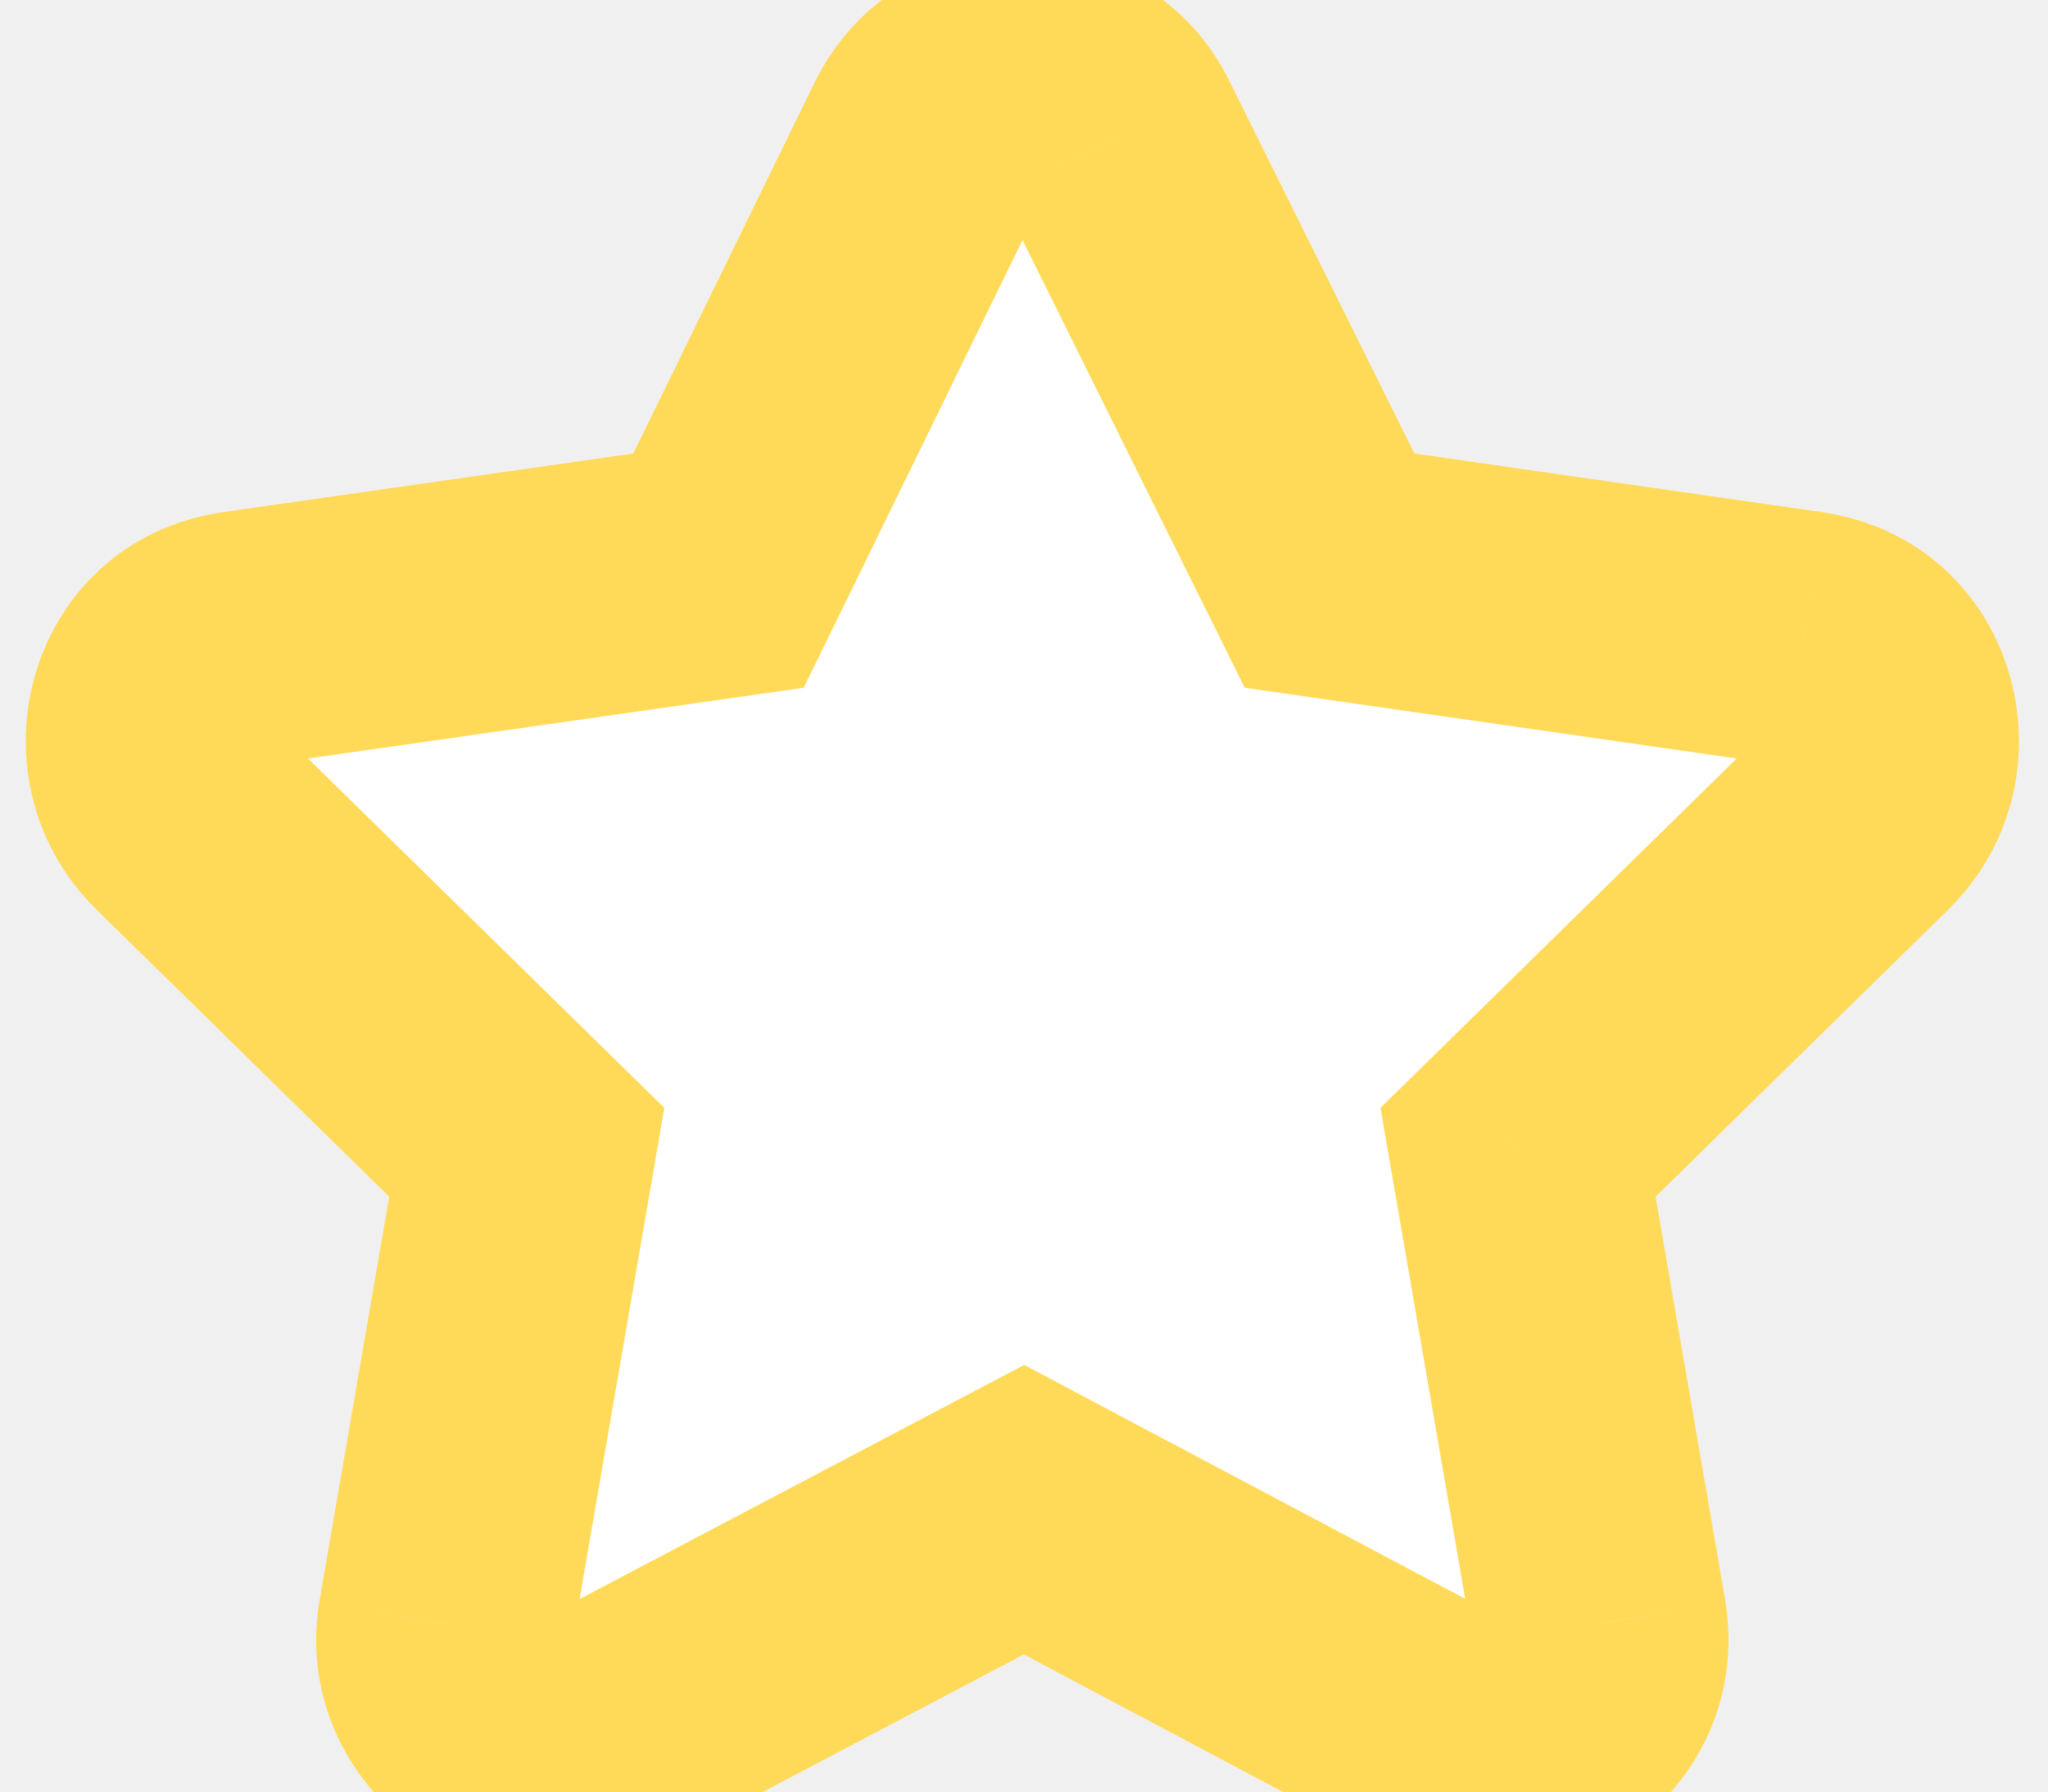
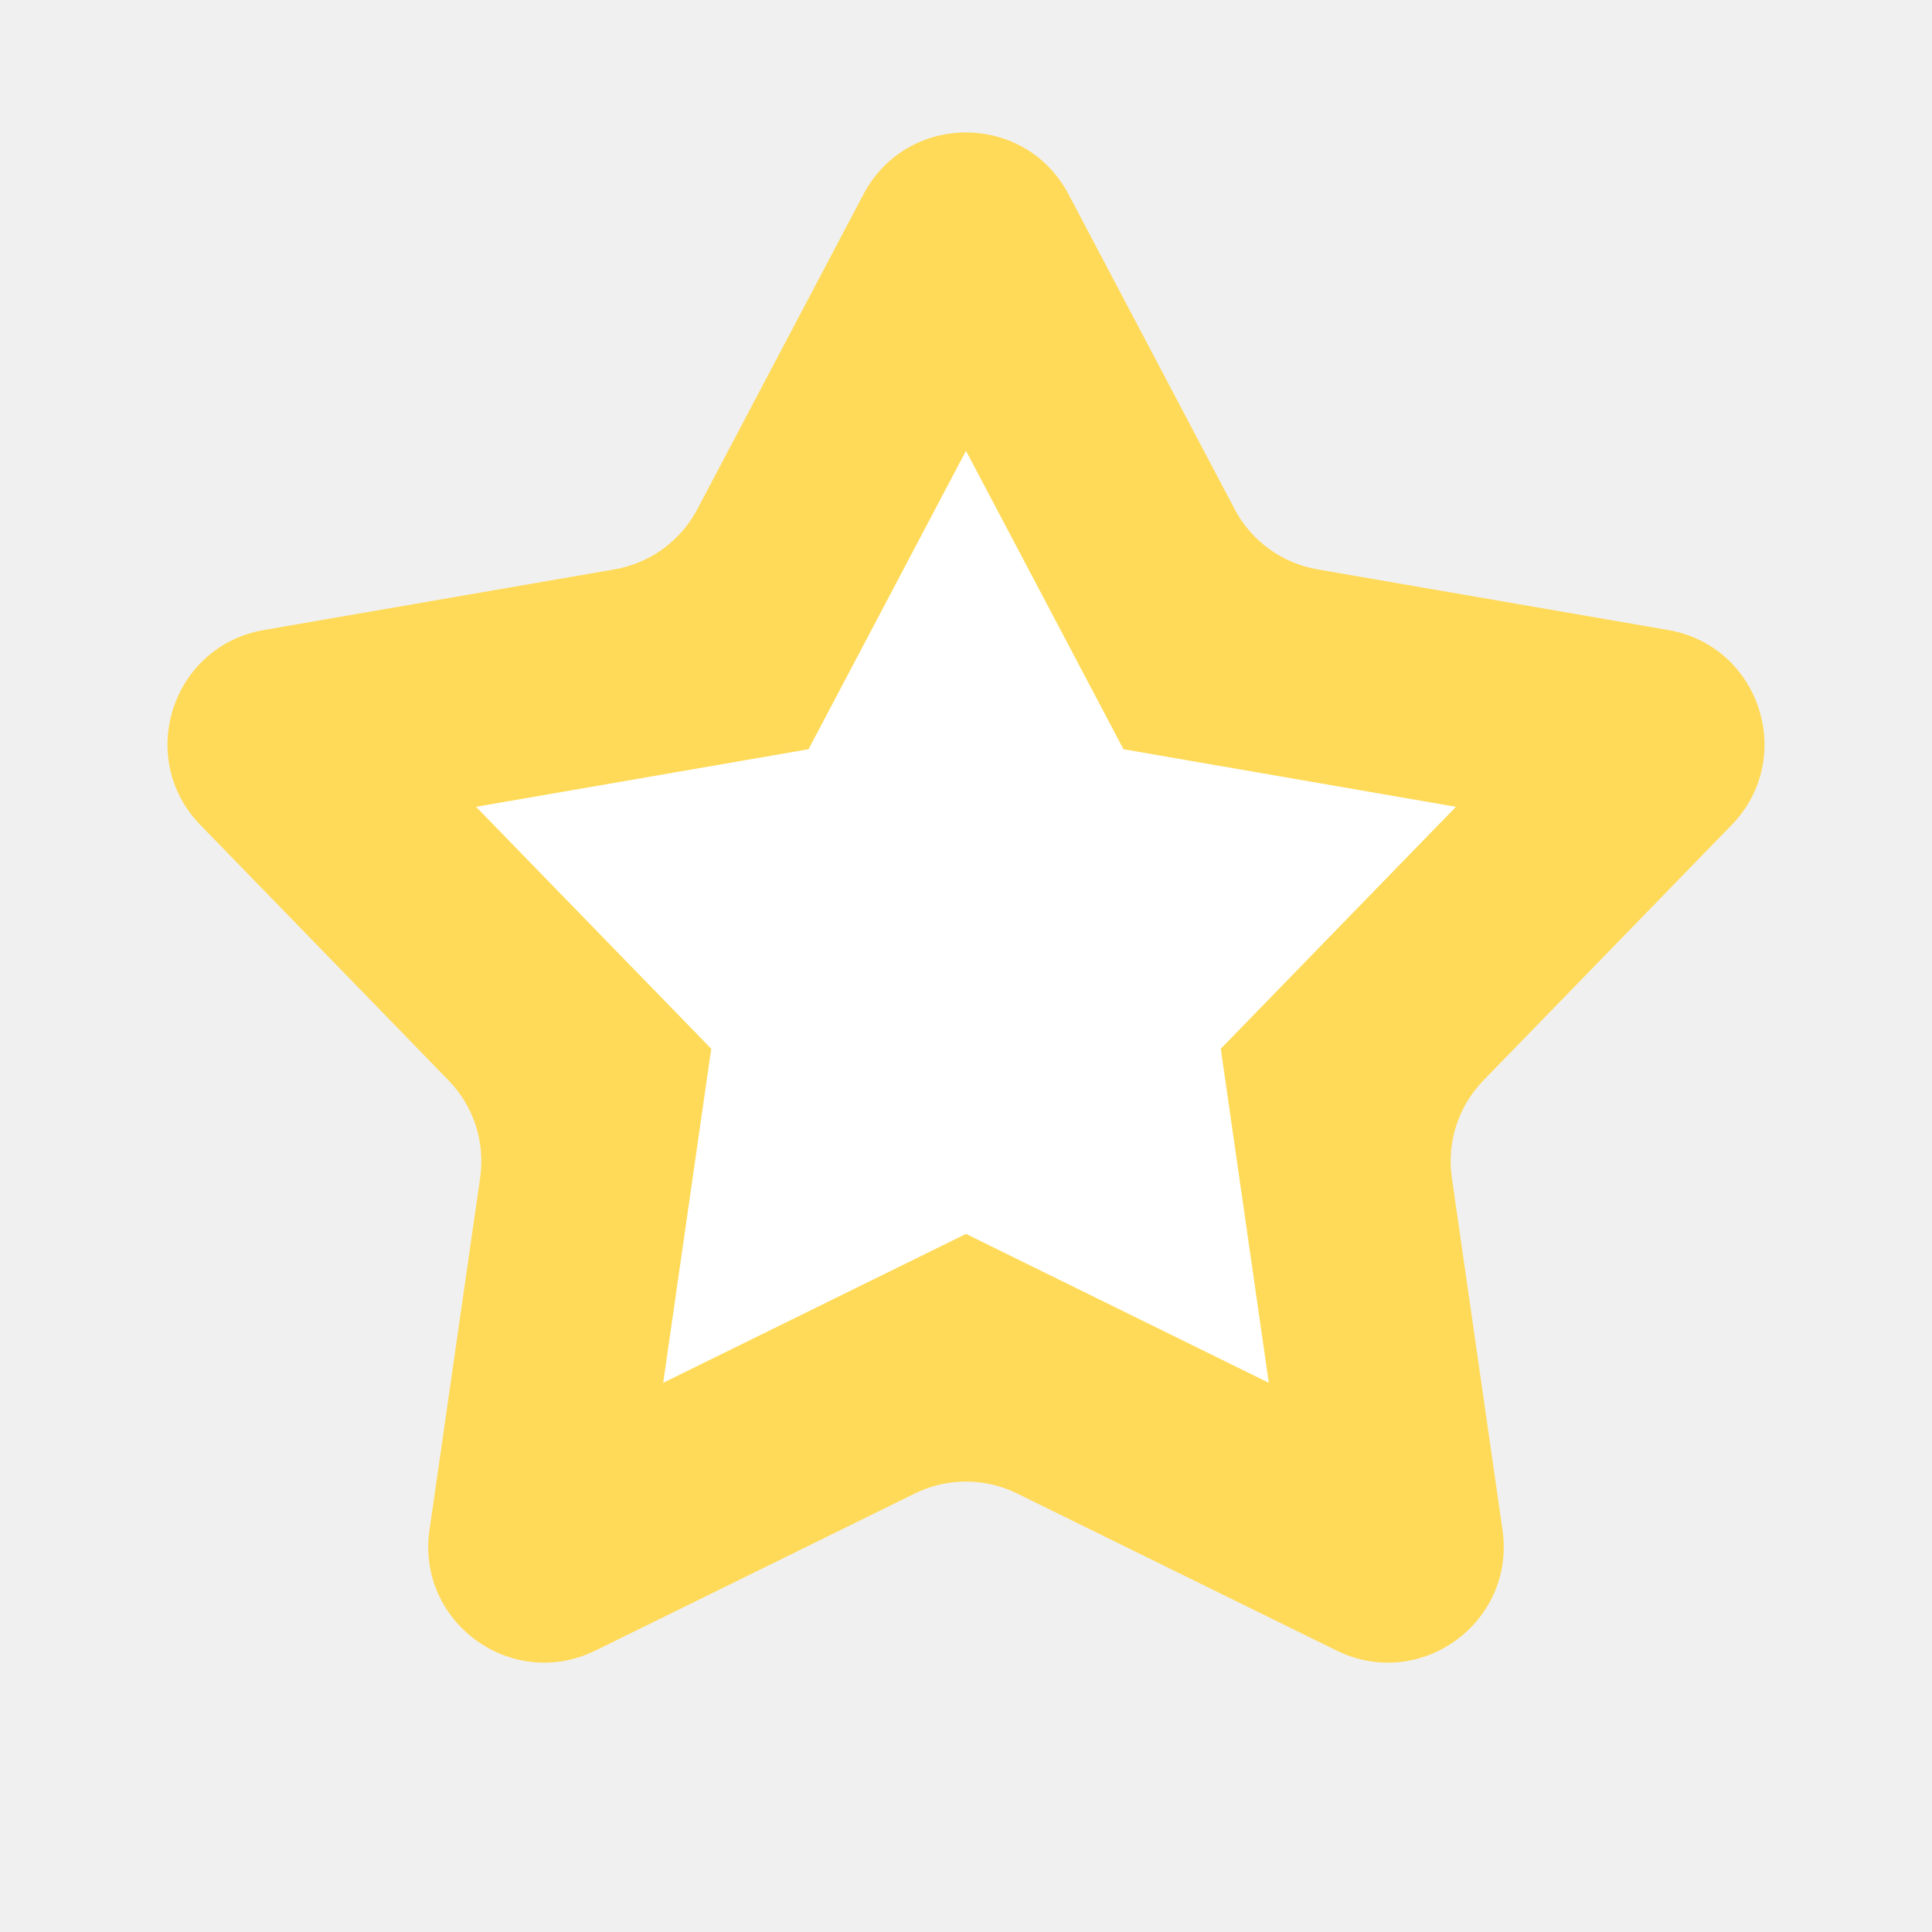
- <svg xmlns="http://www.w3.org/2000/svg" width="16" height="14" viewBox="0 0 16 14" fill="none">
-   <path d="M7.264 1.082L5.613 4.459L1.881 4.992C1.221 5.094 0.967 5.906 1.449 6.389L4.115 9.004L3.48 12.685C3.379 13.346 4.09 13.854 4.674 13.549L8 11.797L11.301 13.549C11.885 13.854 12.596 13.346 12.494 12.685L11.859 9.004L14.525 6.389C15.008 5.906 14.754 5.094 14.094 4.992L10.387 4.459L8.711 1.082C8.432 0.498 7.568 0.473 7.264 1.082Z" fill="white" />
-   <path d="M7.264 1.082L6.369 0.635L6.365 0.643L7.264 1.082ZM5.613 4.459L5.755 5.449L6.279 5.374L6.512 4.898L5.613 4.459ZM1.881 4.992L1.739 4.002L1.729 4.004L1.881 4.992ZM1.449 6.389L0.742 7.096L0.749 7.103L1.449 6.389ZM4.115 9.004L5.101 9.174L5.19 8.657L4.816 8.29L4.115 9.004ZM3.48 12.685L2.495 12.516L2.493 12.525L2.492 12.534L3.48 12.685ZM4.674 13.549L5.136 14.435L5.14 14.434L4.674 13.549ZM8 11.797L8.469 10.914L8.002 10.666L7.534 10.912L8 11.797ZM11.301 13.549L10.832 14.432L10.838 14.435L11.301 13.549ZM12.494 12.685L13.482 12.534L13.481 12.525L13.48 12.516L12.494 12.685ZM11.859 9.004L11.159 8.29L10.785 8.657L10.874 9.174L11.859 9.004ZM14.525 6.389L15.226 7.103L15.232 7.096L14.525 6.389ZM14.094 4.992L14.246 4.004L14.236 4.002L14.094 4.992ZM10.387 4.459L9.491 4.904L9.724 5.374L10.244 5.449L10.387 4.459ZM8.711 1.082L7.809 1.513L7.812 1.52L7.815 1.527L8.711 1.082ZM6.365 0.643L4.715 4.02L6.512 4.898L8.162 1.521L6.365 0.643ZM5.472 3.469L1.739 4.002L2.022 5.982L5.755 5.449L5.472 3.469ZM1.729 4.004C0.214 4.237 -0.287 6.067 0.742 7.096L2.156 5.682C2.169 5.695 2.186 5.721 2.195 5.756C2.202 5.787 2.2 5.817 2.192 5.844C2.183 5.871 2.166 5.902 2.135 5.929C2.101 5.96 2.062 5.976 2.033 5.981L1.729 4.004ZM0.749 7.103L3.415 9.718L4.816 8.29L2.149 5.675L0.749 7.103ZM3.13 8.834L2.495 12.516L4.466 12.855L5.101 9.174L3.13 8.834ZM2.492 12.534C2.267 13.996 3.819 15.123 5.136 14.435L4.211 12.662C4.245 12.645 4.289 12.636 4.329 12.64C4.364 12.644 4.389 12.656 4.404 12.668C4.42 12.679 4.439 12.698 4.453 12.729C4.469 12.764 4.474 12.805 4.469 12.838L2.492 12.534ZM5.14 14.434L8.466 12.682L7.534 10.912L4.208 12.664L5.14 14.434ZM7.531 12.68L10.832 14.432L11.77 12.665L8.469 10.914L7.531 12.68ZM10.838 14.435C12.156 15.123 13.707 13.996 13.482 12.534L11.506 12.838C11.501 12.805 11.506 12.764 11.522 12.729C11.536 12.698 11.554 12.679 11.57 12.668C11.586 12.656 11.61 12.644 11.646 12.64C11.686 12.636 11.729 12.645 11.763 12.662L10.838 14.435ZM13.48 12.516L12.845 8.834L10.874 9.174L11.509 12.855L13.48 12.516ZM12.56 9.718L15.226 7.103L13.825 5.675L11.159 8.29L12.56 9.718ZM15.232 7.096C16.262 6.067 15.76 4.237 14.246 4.004L13.942 5.981C13.913 5.976 13.873 5.96 13.839 5.929C13.808 5.902 13.791 5.871 13.783 5.844C13.775 5.817 13.773 5.787 13.78 5.756C13.788 5.721 13.805 5.695 13.818 5.682L15.232 7.096ZM14.236 4.002L10.529 3.469L10.244 5.449L13.951 5.982L14.236 4.002ZM11.283 4.014L9.607 0.638L7.815 1.527L9.491 4.904L11.283 4.014ZM9.613 0.651C8.978 -0.678 7.049 -0.725 6.369 0.635L8.158 1.529C8.146 1.554 8.119 1.586 8.08 1.608C8.045 1.629 8.012 1.635 7.986 1.634C7.938 1.634 7.852 1.603 7.809 1.513L9.613 0.651Z" fill="#FFDA58" />
+ <svg xmlns="http://www.w3.org/2000/svg" width="30" height="30" viewBox="0 0 30 30" fill="none">
+   <path d="M13.408 3.017C14.083 1.737 15.917 1.737 16.592 3.017L19.172 7.907C19.432 8.401 19.907 8.745 20.457 8.841L25.904 9.783C27.33 10.03 27.897 11.773 26.888 12.811L23.035 16.776C22.646 17.176 22.465 17.734 22.544 18.286L23.331 23.758C23.537 25.191 22.054 26.268 20.755 25.63L15.794 23.191C15.293 22.944 14.707 22.944 14.206 23.191L9.245 25.63C7.946 26.268 6.463 25.191 6.669 23.758L7.456 18.286C7.535 17.734 7.354 17.176 6.965 16.776L3.112 12.811C2.103 11.773 2.67 10.03 4.096 9.783L9.543 8.841C10.093 8.745 10.568 8.401 10.828 7.907L13.408 3.017Z" fill="#FFDA58" />
+   <path d="M15 7L17.445 11.634L22.608 12.528L18.956 16.285L19.702 21.472L15 19.16L10.298 21.472L11.044 16.285L7.392 12.528L12.555 11.634L15 7Z" fill="white" />
</svg>
